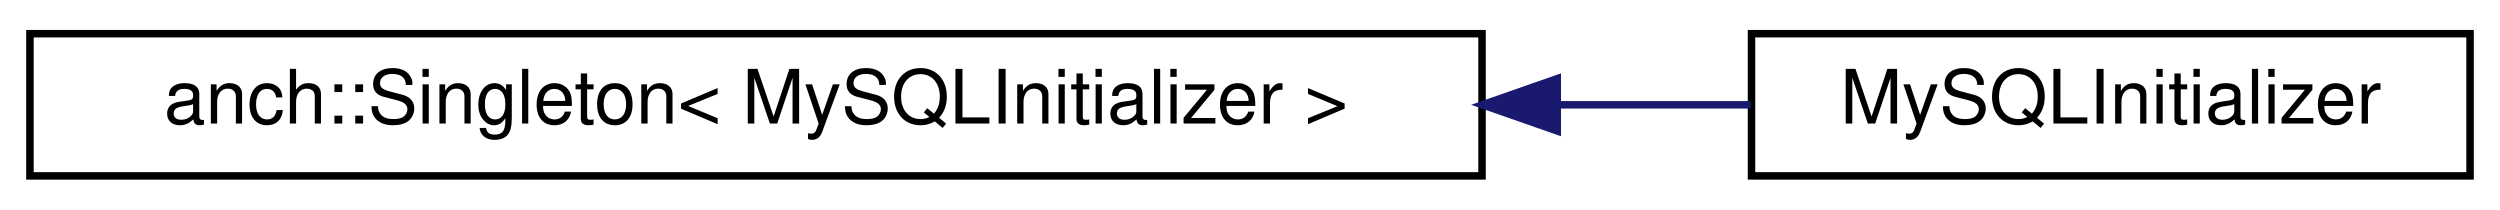
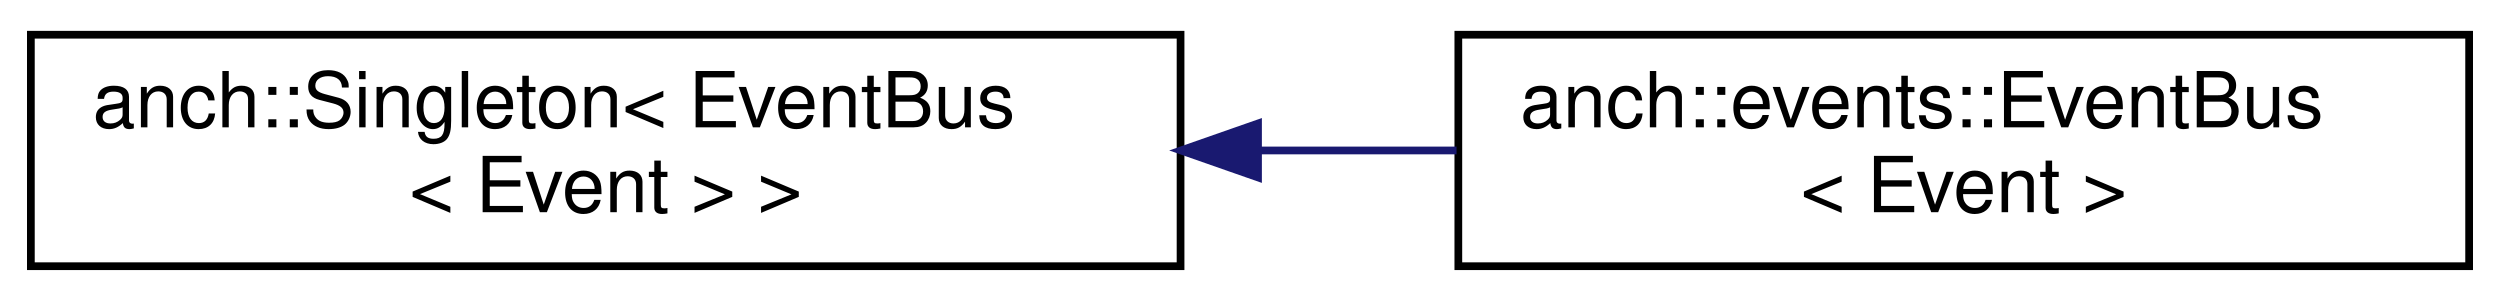
- <svg xmlns="http://www.w3.org/2000/svg" xmlns:xlink="http://www.w3.org/1999/xlink" width="334pt" height="28pt" viewBox="0.00 0.00 334.00 28.00">
-   <g id="graph0" class="graph" transform="scale(1 1) rotate(0) translate(4 24)">
+ <svg xmlns="http://www.w3.org/2000/svg" xmlns:xlink="http://www.w3.org/1999/xlink" width="324pt" height="39pt" viewBox="0.00 0.00 324.00 39.00">
+   <g id="graph0" class="graph" transform="scale(1 1) rotate(0) translate(4 35)">
    <g id="node1" class="node">
      <g id="a_node1">
        <a xlink:href="classanch_1_1_singleton.html" target="_top" xlink:title=" ">
-           <polygon fill="none" stroke="black" points="0,-0.5 0,-19.5 194,-19.5 194,-0.5 0,-0.5" />
-           <text text-anchor="middle" x="97" y="-7.5" font-family="Helvetica,sans-Serif" font-size="10.00">anch::Singleton&lt; MySQLInitializer &gt;</text>
+           <polygon fill="none" stroke="black" points="0,-0.5 0,-30.5 149,-30.5 149,-0.5 0,-0.5" />
+           <text text-anchor="start" x="8" y="-18.5" font-family="Helvetica,sans-Serif" font-size="10.00">anch::Singleton&lt; EventBus</text>
+           <text text-anchor="middle" x="74.5" y="-7.5" font-family="Helvetica,sans-Serif" font-size="10.00">&lt; Event &gt; &gt;</text>
        </a>
      </g>
    </g>
    <g id="node2" class="node">
      <g id="a_node2">
-         <a xlink:href="class_my_s_q_l_initializer.html" target="_top" xlink:title="MySQL (un)initializer.">
-           <polygon fill="none" stroke="black" points="230,-0.5 230,-19.5 326,-19.5 326,-0.5 230,-0.5" />
-           <text text-anchor="middle" x="278" y="-7.5" font-family="Helvetica,sans-Serif" font-size="10.00">MySQLInitializer</text>
+         <a xlink:href="classanch_1_1events_1_1_event_bus.html" target="_top" xlink:title="A class which manage global events firing and events QoS.">
+           <polygon fill="none" stroke="black" points="185,-0.5 185,-30.5 316,-30.5 316,-0.5 185,-0.5" />
+           <text text-anchor="start" x="193" y="-18.5" font-family="Helvetica,sans-Serif" font-size="10.00">anch::events::EventBus</text>
+           <text text-anchor="middle" x="250.5" y="-7.5" font-family="Helvetica,sans-Serif" font-size="10.00">&lt; Event &gt;</text>
        </a>
      </g>
    </g>
    <g id="edge1" class="edge">
-       <path fill="none" stroke="midnightblue" d="M204.2,-10C213.12,-10 221.81,-10 229.89,-10" />
-       <polygon fill="midnightblue" stroke="midnightblue" points="204.05,-6.5 194.05,-10 204.05,-13.5 204.05,-6.5" />
+       <path fill="none" stroke="midnightblue" d="M159.12,-15.5C167.74,-15.5 176.4,-15.5 184.77,-15.5" />
+       <polygon fill="midnightblue" stroke="midnightblue" points="159.04,-12 149.04,-15.5 159.04,-19 159.04,-12" />
    </g>
  </g>
</svg>
